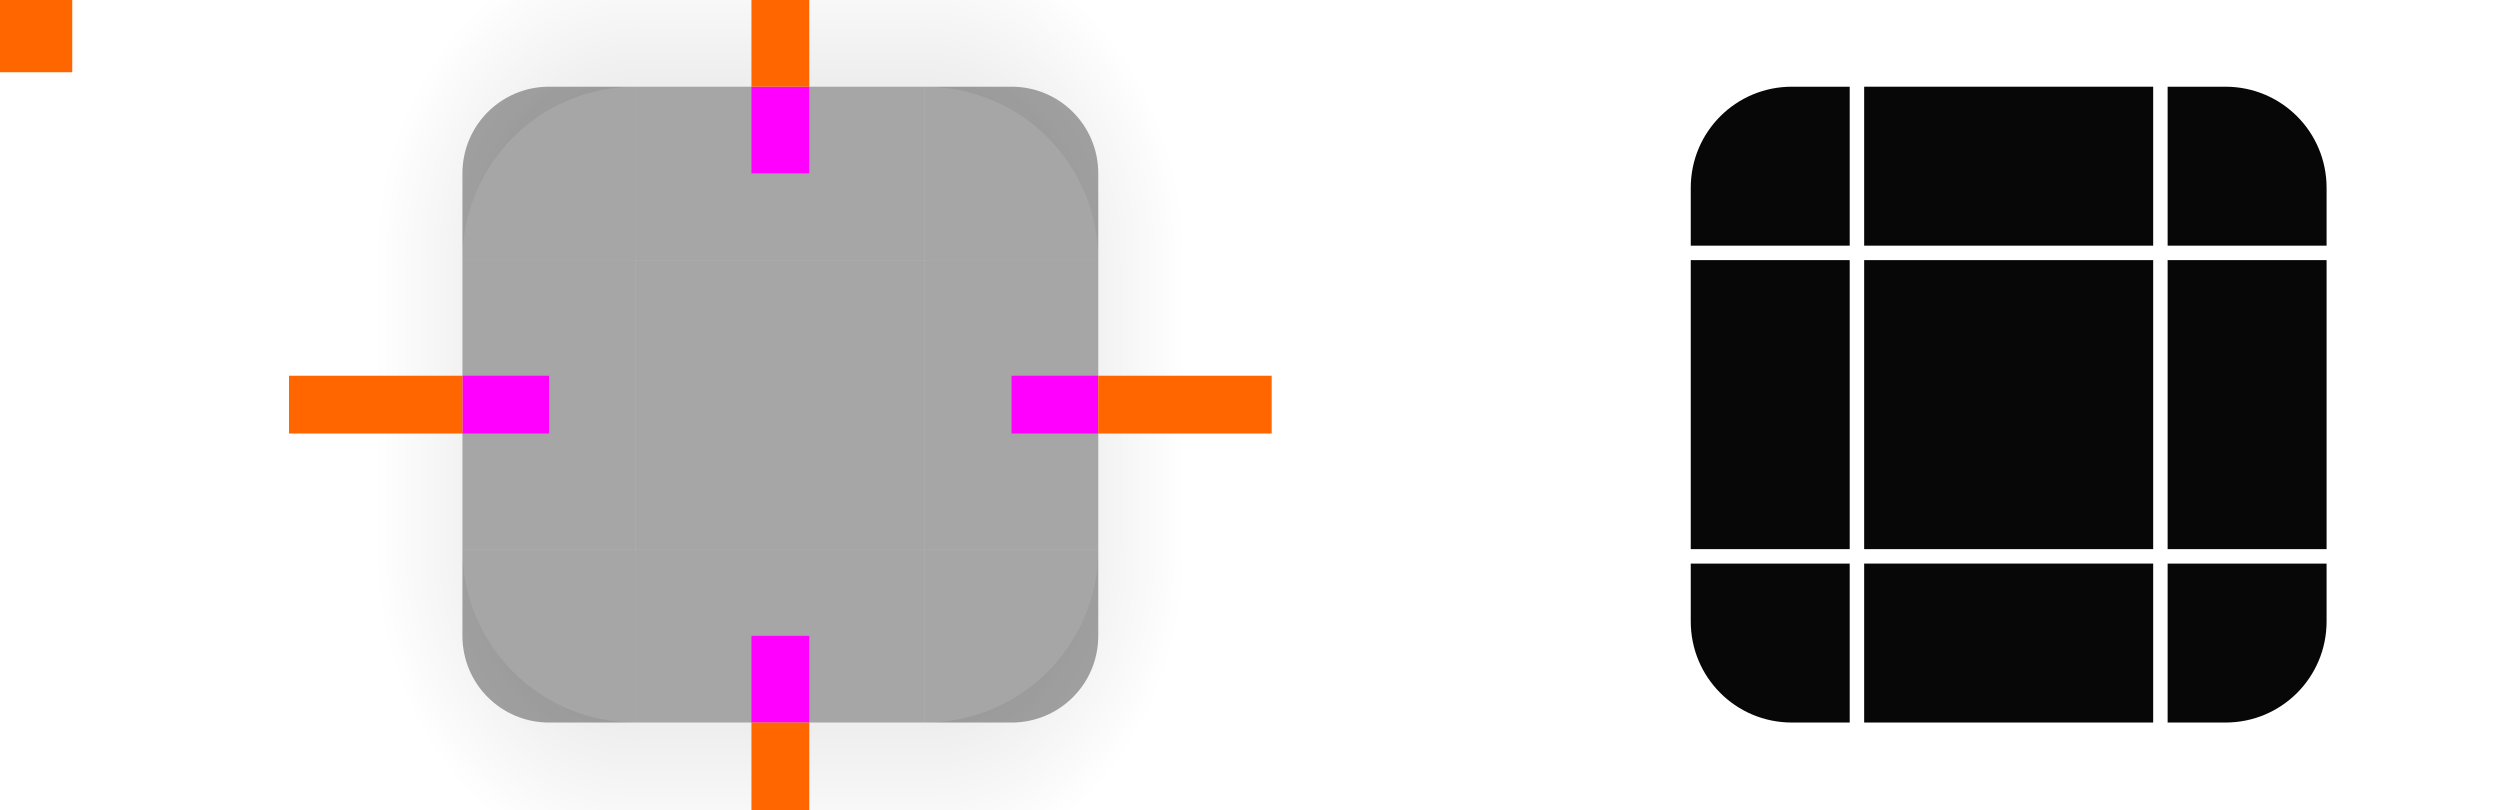
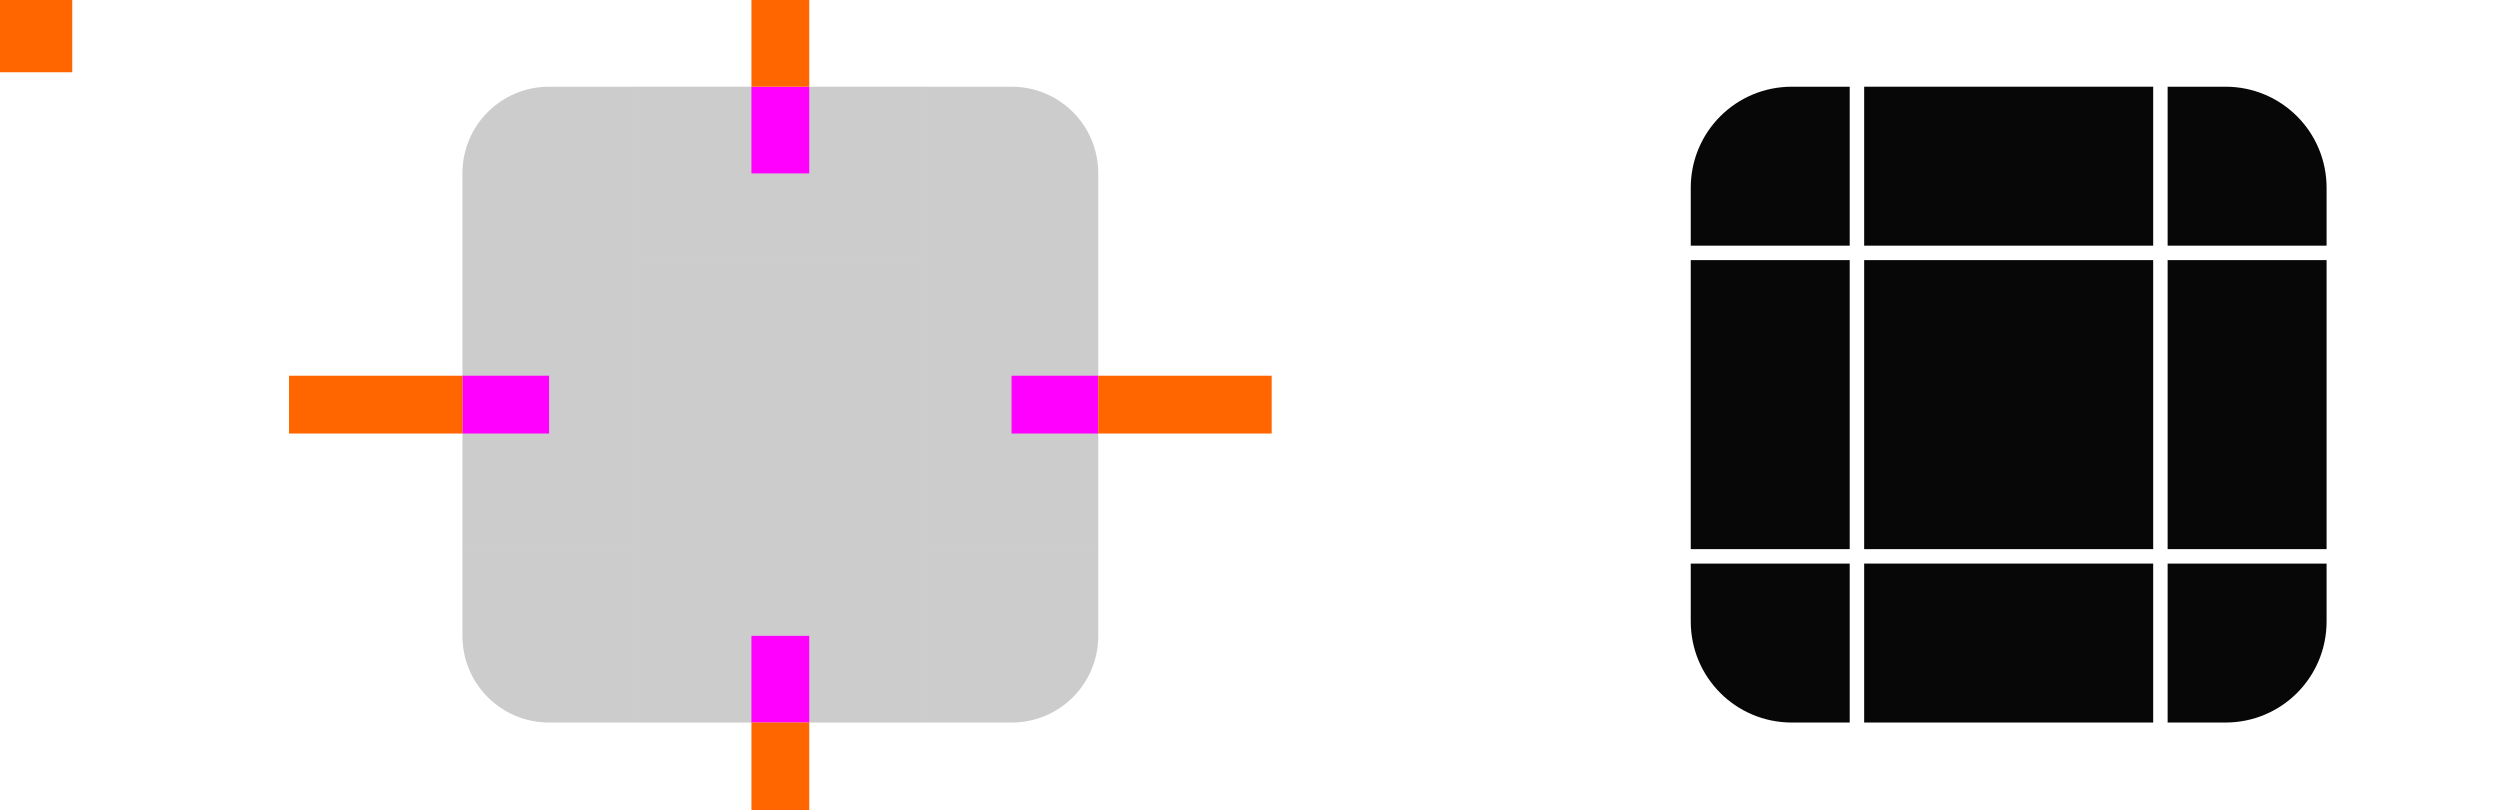
- <svg xmlns="http://www.w3.org/2000/svg" xmlns:xlink="http://www.w3.org/1999/xlink" width="173" height="56" version="1.1" viewBox="0 0 173 56" id="svg202">
-   <style id="current-color-scheme" type="text/css">.ColorScheme-Text {
+ <svg xmlns="http://www.w3.org/2000/svg" xmlns:xlink="http://www.w3.org/1999/xlink" id="svg202" viewBox="0 0 173 56" version="1.1" height="56" width="173">
+   <style type="text/css" id="current-color-scheme">.ColorScheme-Text {
        color:#31363b;
        stop-color:#31363b;
      }
      .ColorScheme-Background {
        color:#eff0f1;
        stop-color:#eff0f1;
      }
      .ColorScheme-Highlight {
        color:#3daee9;
        stop-color:#3daee9;
      }
      .ColorScheme-ViewText {
        color:#31363b;
        stop-color:#31363b;
      }
      .ColorScheme-ViewBackground {
        color:#fcfcfc;
        stop-color:#fcfcfc;
      }
      .ColorScheme-ViewHover {
        color:#93cee9;
        stop-color:#93cee9;
      }
      .ColorScheme-ViewFocus{
        color:#3daee9;
        stop-color:#3daee9;
      }
      .ColorScheme-ButtonText {
        color:#31363b;
        stop-color:#31363b;
      }
      .ColorScheme-ButtonBackground {
        color:#eff0f1;
        stop-color:#eff0f1;
      }
      .ColorScheme-ButtonHover {
        color:#93cee9;
        stop-color:#93cee9;
      }
      .ColorScheme-ButtonFocus{
        color:#3daee9;
        stop-color:#3daee9;
      }</style>
  <defs id="defs26">
    <linearGradient id="a">
-       <stop stop-opacity=".667" offset="0" id="stop3" />
-       <stop stop-opacity="0" offset="1" id="stop5" />
+       <stop id="stop3" offset="0" stop-opacity=".667" />
+       <stop id="stop5" offset="1" stop-opacity="0" />
    </linearGradient>
-     <linearGradient id="q" x1="-912.36" x2="-906.36" y1="-35" y2="-35" gradientUnits="userSpaceOnUse" xlink:href="#a" />
-     <linearGradient id="p" x1="15" x2="9" y1="12" y2="12" gradientUnits="userSpaceOnUse" xlink:href="#a" />
-     <radialGradient id="e" cx="22.2" cy="913.97" r="6" gradientTransform="rotate(-90.00001,-405.39,435.59)" gradientUnits="userSpaceOnUse" xlink:href="#a" />
-     <linearGradient id="o" x1="19" x2="19" y1="8" y2="2" gradientTransform="translate(58)" gradientUnits="userSpaceOnUse" xlink:href="#a" />
-     <linearGradient id="n" x1="55" x2="61" y1="12" y2="12" gradientUnits="userSpaceOnUse" xlink:href="#a" />
-     <radialGradient id="d" cx="53.893" cy="911.76" r="6" gradientTransform="translate(59.107,-903.77)" gradientUnits="userSpaceOnUse" xlink:href="#a" />
-     <linearGradient id="m" x1="51" x2="51" y1="8" y2="2" gradientTransform="translate(58)" gradientUnits="userSpaceOnUse" xlink:href="#a" />
-     <linearGradient id="l" x1="952.36" x2="958.36" y1="-35" y2="-35" gradientUnits="userSpaceOnUse" xlink:href="#a" />
-     <linearGradient id="k" x1="19" x2="19" y1="48" y2="54" gradientTransform="translate(58)" gradientUnits="userSpaceOnUse" xlink:href="#a" />
-     <radialGradient id="c" cx="7.643" cy="950.36" r="6" gradientTransform="rotate(-179.9999,40.3209,499.18)" gradientUnits="userSpaceOnUse" xlink:href="#a" />
-     <linearGradient id="j" x1="15" x2="9" y1="44" y2="44" gradientUnits="userSpaceOnUse" xlink:href="#a" />
-     <linearGradient id="i" x1="51" x2="51" y1="48" y2="54" gradientTransform="translate(58)" gradientUnits="userSpaceOnUse" xlink:href="#a" />
-     <radialGradient id="b" cx="54.25" cy="945.11" r="6" gradientTransform="matrix(2.1666e-7,1,-0.99999,2.1665e-7,1058.1,-6.2502)" gradientUnits="userSpaceOnUse" xlink:href="#a" />
-     <linearGradient id="h" x1="55" x2="61" y1="44" y2="44" gradientUnits="userSpaceOnUse" xlink:href="#a" />
-     <linearGradient id="g" x1="-15" x2="-9" y1="932.36" y2="932.36" gradientUnits="userSpaceOnUse" xlink:href="#a" />
-     <linearGradient id="f" x1="55" x2="61" y1="932.36" y2="932.36" gradientUnits="userSpaceOnUse" xlink:href="#a" />
-     <style type="text/css" id="style24">.ColorScheme-Text {
+     <linearGradient xlink:href="#a" gradientUnits="userSpaceOnUse" y2="-35" y1="-35" x2="-906.36" x1="-912.36" id="q" />
+     <linearGradient xlink:href="#a" gradientUnits="userSpaceOnUse" y2="12" y1="12" x2="9" x1="15" id="p" />
+     <radialGradient xlink:href="#a" gradientUnits="userSpaceOnUse" gradientTransform="rotate(-90.00001,-405.39,435.59)" r="6" cy="913.97" cx="22.2" id="e" />
+     <linearGradient xlink:href="#a" gradientUnits="userSpaceOnUse" gradientTransform="translate(58)" y2="2" y1="8" x2="19" x1="19" id="o" />
+     <linearGradient xlink:href="#a" gradientUnits="userSpaceOnUse" y2="12" y1="12" x2="61" x1="55" id="n" />
+     <radialGradient xlink:href="#a" gradientUnits="userSpaceOnUse" gradientTransform="translate(59.107,-903.77)" r="6" cy="911.76" cx="53.893" id="d" />
+     <linearGradient xlink:href="#a" gradientUnits="userSpaceOnUse" gradientTransform="translate(58)" y2="2" y1="8" x2="51" x1="51" id="m" />
+     <linearGradient xlink:href="#a" gradientUnits="userSpaceOnUse" y2="-35" y1="-35" x2="958.36" x1="952.36" id="l" />
+     <linearGradient xlink:href="#a" gradientUnits="userSpaceOnUse" gradientTransform="translate(58)" y2="54" y1="48" x2="19" x1="19" id="k" />
+     <radialGradient xlink:href="#a" gradientUnits="userSpaceOnUse" gradientTransform="rotate(-179.9999,40.3209,499.18)" r="6" cy="950.36" cx="7.643" id="c" />
+     <linearGradient xlink:href="#a" gradientUnits="userSpaceOnUse" y2="44" y1="44" x2="9" x1="15" id="j" />
+     <linearGradient xlink:href="#a" gradientUnits="userSpaceOnUse" gradientTransform="translate(58)" y2="54" y1="48" x2="51" x1="51" id="i" />
+     <radialGradient xlink:href="#a" gradientUnits="userSpaceOnUse" gradientTransform="matrix(2.1666e-7,1,-0.99999,2.1665e-7,1058.1,-6.2502)" r="6" cy="945.11" cx="54.25" id="b" />
+     <linearGradient xlink:href="#a" gradientUnits="userSpaceOnUse" y2="44" y1="44" x2="61" x1="55" id="h" />
+     <linearGradient xlink:href="#a" gradientUnits="userSpaceOnUse" y2="932.36" y1="932.36" x2="-9" x1="-15" id="g" />
+     <linearGradient xlink:href="#a" gradientUnits="userSpaceOnUse" y2="932.36" y1="932.36" x2="61" x1="55" id="f" />
+     <style id="style24" type="text/css">.ColorScheme-Text {
        color:#31363b;
      }
      .ColorScheme-Background {
        color:#eff0f1;
      }
      .ColorScheme-Highlight {
        color:#3daee9;
      }
      .ColorScheme-ViewText {
        color:#31363b;
      }
      .ColorScheme-ViewBackground {
        color:#fcfcfc;
      }
      .ColorScheme-ViewHover {
        color:#93cee9;
      }
      .ColorScheme-ViewFocus{
        color:#3daee9;
      }
      .ColorScheme-ButtonText {
        color:#31363b;
      }
      .ColorScheme-ButtonBackground {
        color:#eff0f1;
      }
      .ColorScheme-ButtonHover {
        color:#93cee9;
      }
      .ColorScheme-ButtonFocus{
        color:#3daee9;
      }</style>
-     <radialGradient xlink:href="#linearGradient4270" id="radialGradient1031" gradientUnits="userSpaceOnUse" gradientTransform="matrix(-1.8522317e-5,-3.666662,2.999999,-1.5154638e-5,-39.99854,1232.695)" cx="77" cy="12" fx="77" fy="12" r="6" />
+     <radialGradient r="6" fy="12" fx="77" cy="12" cx="77" gradientTransform="matrix(-1.8522317e-5,-3.666662,2.999999,-1.5154638e-5,-39.99854,1232.695)" gradientUnits="userSpaceOnUse" id="radialGradient1031" xlink:href="#linearGradient4270" />
    <linearGradient id="linearGradient4270">
-       <stop id="stop4272" offset="0" style="stop-color:#000000;stop-opacity:0.667" />
-       <stop id="stop4274" offset="1" style="stop-color:#000000;stop-opacity:0;" />
+       <stop style="stop-color:#000000;stop-opacity:0.667" offset="0" id="stop4272" />
+       <stop style="stop-color:#000000;stop-opacity:0;" offset="1" id="stop4274" />
    </linearGradient>
-     <radialGradient xlink:href="#linearGradient4270" id="radialGradient1025" gradientUnits="userSpaceOnUse" gradientTransform="matrix(-1.8522317e-5,-3.666662,2.999999,-1.5154638e-5,-39.99854,1232.695)" cx="77" cy="12" fx="77" fy="12" r="6" />
-     <radialGradient xlink:href="#linearGradient4270" id="radialGradient1019" gradientUnits="userSpaceOnUse" gradientTransform="matrix(-1.8522317e-5,-3.666662,2.999999,-1.5154638e-5,-39.99854,1232.695)" cx="77" cy="12" fx="77" fy="12" r="6" />
-     <linearGradient xlink:href="#linearGradient4270" id="linearGradient4950" gradientUnits="userSpaceOnUse" x1="51" y1="932.362" x2="60" y2="932.362" />
-     <linearGradient xlink:href="#linearGradient4270" id="linearGradient4948" gradientUnits="userSpaceOnUse" x1="-19" y1="932.362" x2="-10" y2="932.362" />
-     <linearGradient xlink:href="#linearGradient4270" id="linearGradient4934" gradientUnits="userSpaceOnUse" x1="948.362" y1="-35" x2="959.362" y2="-35" />
-     <radialGradient xlink:href="#linearGradient4270" id="radialGradient994" gradientUnits="userSpaceOnUse" gradientTransform="matrix(-1.8522317e-5,-3.666662,2.999999,-1.5154638e-5,-39.99854,1232.695)" cx="77" cy="12" fx="77" fy="12" r="6" />
-     <linearGradient xlink:href="#linearGradient4270" id="linearGradient4920" gradientUnits="userSpaceOnUse" x1="-916.362" y1="-35" x2="-905.362" y2="-35" gradientTransform="matrix(1.500003,0,0,1,458.1841,0)" />
+     <radialGradient r="6" fy="12" fx="77" cy="12" cx="77" gradientTransform="matrix(-1.8522317e-5,-3.666662,2.999999,-1.5154638e-5,-39.99854,1232.695)" gradientUnits="userSpaceOnUse" id="radialGradient1025" xlink:href="#linearGradient4270" />
+     <radialGradient r="6" fy="12" fx="77" cy="12" cx="77" gradientTransform="matrix(-1.8522317e-5,-3.666662,2.999999,-1.5154638e-5,-39.99854,1232.695)" gradientUnits="userSpaceOnUse" id="radialGradient1019" xlink:href="#linearGradient4270" />
+     <linearGradient y2="932.362" x2="60" y1="932.362" x1="51" gradientUnits="userSpaceOnUse" id="linearGradient4950" xlink:href="#linearGradient4270" />
+     <linearGradient y2="932.362" x2="-10" y1="932.362" x1="-19" gradientUnits="userSpaceOnUse" id="linearGradient4948" xlink:href="#linearGradient4270" />
+     <linearGradient y2="-35" x2="959.362" y1="-35" x1="948.362" gradientUnits="userSpaceOnUse" id="linearGradient4934" xlink:href="#linearGradient4270" />
+     <radialGradient r="6" fy="12" fx="77" cy="12" cx="77" gradientTransform="matrix(-1.8522317e-5,-3.666662,2.999999,-1.5154638e-5,-39.99854,1232.695)" gradientUnits="userSpaceOnUse" id="radialGradient994" xlink:href="#linearGradient4270" />
+     <linearGradient gradientTransform="matrix(1.500003,0,0,1,458.1841,0)" y2="-35" x2="-905.362" y1="-35" x1="-916.362" gradientUnits="userSpaceOnUse" id="linearGradient4920" xlink:href="#linearGradient4270" />
  </defs>
-   <g id="shadow-topleft" transform="translate(48.00003,-932.3622)" style="opacity:0.25">
-     <path style="opacity:0.9;fill:url(#radialGradient994);fill-opacity:1;fill-rule:evenodd;stroke:none;stroke-width:2px;stroke-linecap:butt;stroke-linejoin:miter;stroke-opacity:1" d="m -28,926.362 v 24 h 12 c 0,-6.648 5.352,-12 12,-12 v -12 z" id="path4828" />
+   <g style="opacity:0" transform="translate(48.00003,-932.3622)" id="shadow-topleft">
+     <path id="path4828" d="m -28,926.362 v 24 h 12 c 0,-6.648 5.352,-12 12,-12 v -12 z" style="opacity:0.9;fill:url(#radialGradient994);fill-opacity:1;fill-rule:evenodd;stroke:none;stroke-width:2px;stroke-linecap:butt;stroke-linejoin:miter;stroke-opacity:1" />
  </g>
-   <rect style="fill:#ff6600" x="0" height="5" width="5" y="-1.4648437e-05" id="hint-tile-center" />
-   <g id="top" transform="matrix(0.6250009,0,0,1.999996,32.12496,-1814.721)">
-     <rect y="-51" x="-916.362" height="32" width="6" id="rect4152" style="color:#eff0f1;opacity:0.35;fill:#000000;fill-opacity:1;stroke:none" transform="matrix(0,-1,-1,0,0,0)" class="ColorScheme-Background" />
+   <rect id="hint-tile-center" y="-1.4648437e-05" width="5" height="5" x="0" style="fill:#ff6600" />
+   <g transform="matrix(0.6250009,0,0,1.999996,32.12496,-1814.721)" id="top">
+     <rect class="ColorScheme-Background" transform="matrix(0,-1,-1,0,0,0)" style="color:#eff0f1;opacity:0.2;fill:#000000;fill-opacity:1;stroke:none" id="rect4152" width="6" height="32" x="-916.362" y="-51" />
  </g>
-   <g id="topleft" transform="translate(19,-904.3622)">
-     <path style="opacity:0.35;fill:#000000;fill-opacity:1;stroke:none;stroke-width:2" d="M 38 6 C 34.676 6 32 8.676 32 12 L 32 18 L 44 18 L 44 6 L 38 6 z " transform="translate(-19,904.3622)" id="rect4159" />
+   <g transform="translate(19,-904.3622)" id="topleft">
+     <path id="rect4159" transform="translate(-19,904.3622)" d="M 38 6 C 34.676 6 32 8.676 32 12 L 32 18 L 44 18 L 44 6 L 38 6 z " style="opacity:0.2;fill:#000000;fill-opacity:1;stroke:none;stroke-width:2" />
  </g>
-   <g id="bottom" transform="matrix(0.6250009,0,0,2.000004,32.12496,-1858.728)">
-     <rect transform="rotate(90)" style="color:#eff0f1;opacity:0.35;fill:#000000;fill-opacity:1;stroke:none" id="rect4148" width="6" height="32" x="948.362" y="-51" class="ColorScheme-Background" />
+   <g transform="matrix(0.6250009,0,0,2.000004,32.12496,-1858.728)" id="bottom">
+     <rect class="ColorScheme-Background" y="-51" x="948.362" height="32" width="6" id="rect4148" style="color:#eff0f1;opacity:0.2;fill:#000000;fill-opacity:1;stroke:none" transform="rotate(90)" />
  </g>
-   <g id="left" transform="matrix(1.999999,0,0,0.6249986,6.000003,-554.725)">
-     <rect transform="scale(-1,1)" style="color:#eff0f1;opacity:0.35;fill:#000000;fill-opacity:1;stroke:none" id="rect4144" width="6" height="32" x="-19" y="916.362" class="ColorScheme-Background" />
+   <g transform="matrix(1.999999,0,0,0.6249986,6.000003,-554.725)" id="left">
+     <rect class="ColorScheme-Background" y="916.362" x="-19" height="32" width="6" id="rect4144" style="color:#eff0f1;opacity:0.2;fill:#000000;fill-opacity:1;stroke:none" transform="scale(-1,1)" />
  </g>
-   <g id="right" transform="matrix(1.999998,0,0,0.6249986,-37.99984,-554.725)">
-     <rect y="916.362" x="51" height="32" width="6" id="rect4140" style="color:#eff0f1;opacity:0.35;fill:#000000;fill-opacity:1;stroke:none" class="ColorScheme-Background" />
+   <g transform="matrix(1.999998,0,0,0.6249986,-37.99984,-554.725)" id="right">
+     <rect class="ColorScheme-Background" style="color:#eff0f1;opacity:0.2;fill:#000000;fill-opacity:1;stroke:none" id="rect4140" width="6" height="32" x="51" y="916.362" />
  </g>
-   <rect class="ColorScheme-Background" y="18" x="44" height="20" width="20" id="center" style="color:#eff0f1;opacity:0.35;fill:#000000;fill-opacity:1;stroke:none;stroke-width:0.625" />
-   <rect style="fill:#ff00ff;fill-opacity:1;stroke:none;stroke-width:1" id="hint-top-margin" width="4" height="6" x="52" y="6" />
-   <rect y="44" x="52" height="6" width="4" id="hint-bottom-margin" style="fill:#ff00ff;fill-opacity:1;stroke:none;stroke-width:1" />
-   <rect y="-76" x="26" height="6" width="4" id="hint-right-margin" style="fill:#ff00ff;fill-opacity:1;stroke:none;stroke-width:1" transform="rotate(90)" />
-   <rect style="fill:#ff00ff;fill-opacity:1;stroke:none;stroke-width:1" id="hint-left-margin" width="4" height="6" x="26" y="-38" transform="rotate(90)" />
-   <g id="shadow-top" transform="matrix(0.625,0,0,1.333333,32.12501,-1203.816)" style="opacity:0.25">
-     <rect transform="matrix(0,-1,-1,0,0,0)" style="opacity:1;fill:none;fill-opacity:1;stroke:none" id="rect4820" width="6" height="32" x="-916.362" y="-51" />
-     <rect transform="matrix(0,-1,-1,0,0,0)" style="opacity:0.9;fill:url(#linearGradient4920);fill-opacity:1;stroke:none;stroke-width:1.225" id="rect4822" width="9" height="32" x="-907.362" y="-51" />
-     <rect y="-51" x="-911.362" height="32" width="1" id="rect4824" style="opacity:1;fill:none;fill-opacity:1;stroke:none" transform="matrix(0,-1,-1,0,0,0)" />
+   <rect style="color:#eff0f1;opacity:0.2;fill:#000000;fill-opacity:1;stroke:none;stroke-width:0.625" id="center" width="20" height="20" x="44" y="18" class="ColorScheme-Background" />
+   <rect y="6" x="52" height="6" width="4" id="hint-top-margin" style="fill:#ff00ff;fill-opacity:1;stroke:none;stroke-width:1" />
+   <rect style="fill:#ff00ff;fill-opacity:1;stroke:none;stroke-width:1" id="hint-bottom-margin" width="4" height="6" x="52" y="44" />
+   <rect transform="rotate(90)" style="fill:#ff00ff;fill-opacity:1;stroke:none;stroke-width:1" id="hint-right-margin" width="4" height="6" x="26" y="-76" />
+   <rect transform="rotate(90)" y="-38" x="26" height="6" width="4" id="hint-left-margin" style="fill:#ff00ff;fill-opacity:1;stroke:none;stroke-width:1" />
+   <g style="opacity:0" transform="matrix(0.625,0,0,1.333333,32.12501,-1203.816)" id="shadow-top">
+     <rect y="-51" x="-916.362" height="32" width="6" id="rect4820" style="opacity:1;fill:none;fill-opacity:1;stroke:none" transform="matrix(0,-1,-1,0,0,0)" />
+     <rect y="-51" x="-907.362" height="32" width="9" id="rect4822" style="opacity:0.9;fill:url(#linearGradient4920);fill-opacity:1;stroke:none;stroke-width:1.225" transform="matrix(0,-1,-1,0,0,0)" />
+     <rect transform="matrix(0,-1,-1,0,0,0)" style="opacity:1;fill:none;fill-opacity:1;stroke:none" id="rect4824" width="1" height="32" x="-911.362" y="-51" />
  </g>
-   <g id="shadow-bottom" transform="matrix(0.625,0,0,2,32.12501,-1858.724)" style="opacity:0.25">
-     <rect y="-51" x="948.362" height="32" width="6" id="rect4856" style="opacity:1;fill:none;fill-opacity:1;stroke:none" transform="rotate(90)" />
-     <rect y="-51" x="954.362" height="32" width="6" id="rect4858" style="opacity:0.9;fill:url(#linearGradient4934);fill-opacity:1;stroke:none" transform="rotate(90)" />
-     <rect transform="rotate(90)" style="opacity:1;fill:none;fill-opacity:1;stroke:none" id="rect4860" width="1" height="32" x="953.362" y="-51" />
+   <g style="opacity:0" transform="matrix(0.625,0,0,2,32.12501,-1858.724)" id="shadow-bottom">
+     <rect transform="rotate(90)" style="opacity:1;fill:none;fill-opacity:1;stroke:none" id="rect4856" width="6" height="32" x="948.362" y="-51" />
+     <rect transform="rotate(90)" style="opacity:0.9;fill:url(#linearGradient4934);fill-opacity:1;stroke:none" id="rect4858" width="6" height="32" x="954.362" y="-51" />
+     <rect y="-51" x="953.362" height="32" width="1" id="rect4860" style="opacity:1;fill:none;fill-opacity:1;stroke:none" transform="rotate(90)" />
  </g>
-   <g id="shadow-left" transform="matrix(2,0,0,0.6250013,5.999997,-554.7276)" style="opacity:0.25">
-     <rect y="916.362" x="-19" height="32" width="6" id="rect4892" style="opacity:1;fill:none;fill-opacity:1;stroke:none" transform="scale(-1,1)" />
-     <rect y="916.362" x="-13" height="32" width="6" id="rect4894" style="opacity:0.9;fill:url(#linearGradient4948);fill-opacity:1;stroke:none" transform="scale(-1,1)" />
-     <rect transform="scale(-1,1)" style="opacity:1;fill:none;fill-opacity:1;stroke:none" id="rect4896" width="1" height="32" x="-14" y="916.362" />
+   <g style="opacity:0" transform="matrix(2,0,0,0.6250013,5.999997,-554.7276)" id="shadow-left">
+     <rect transform="scale(-1,1)" style="opacity:1;fill:none;fill-opacity:1;stroke:none" id="rect4892" width="6" height="32" x="-19" y="916.362" />
+     <rect transform="scale(-1,1)" style="opacity:0.9;fill:url(#linearGradient4948);fill-opacity:1;stroke:none" id="rect4894" width="6" height="32" x="-13" y="916.362" />
+     <rect y="916.362" x="-14" height="32" width="1" id="rect4896" style="opacity:1;fill:none;fill-opacity:1;stroke:none" transform="scale(-1,1)" />
  </g>
-   <g id="shadow-right" transform="matrix(2,0,0,0.6250017,-37.99997,-554.7279)" style="opacity:0.25">
-     <rect style="opacity:1;fill:none;fill-opacity:1;stroke:none" id="rect4900" width="6" height="32" x="51" y="916.362" />
-     <rect style="opacity:0.9;fill:url(#linearGradient4950);fill-opacity:1;stroke:none" id="rect4902" width="6" height="32" x="57" y="916.362" />
-     <rect y="916.362" x="56" height="32" width="1" id="rect4904" style="opacity:1;fill:none;fill-opacity:1;stroke:none" />
+   <g style="opacity:0" transform="matrix(2,0,0,0.6250017,-37.99997,-554.7279)" id="shadow-right">
+     <rect y="916.362" x="51" height="32" width="6" id="rect4900" style="opacity:1;fill:none;fill-opacity:1;stroke:none" />
+     <rect y="916.362" x="57" height="32" width="6" id="rect4902" style="opacity:0.9;fill:url(#linearGradient4950);fill-opacity:1;stroke:none" />
+     <rect style="opacity:1;fill:none;fill-opacity:1;stroke:none" id="rect4904" width="1" height="32" x="56" y="916.362" />
  </g>
-   <rect y="-6" x="52" height="12" width="4" id="shadow-hint-top-margin" style="fill:#ff6600;fill-opacity:1;stroke:none;stroke-width:1.414" />
-   <rect style="fill:#ff6600;fill-opacity:1;stroke:none;stroke-width:1.414" id="shadow-hint-bottom-margin" width="4" height="12" x="52" y="50" />
-   <rect transform="rotate(90)" style="fill:#ff6600;fill-opacity:1;stroke:none;stroke-width:1.414" id="shadow-hint-right-margin" width="4" height="12" x="26" y="-88" />
-   <rect transform="rotate(90)" y="-32" x="26" height="12" width="4" id="shadow-hint-left-margin" style="fill:#ff6600;fill-opacity:1;stroke:none;stroke-width:1.414" />
-   <g id="mask-top" transform="matrix(0.6250002,0,0,0.9166668,117.125,-828.4988)">
-     <rect transform="matrix(0,-1,-1,0,0,0)" style="opacity:0.97;fill:#000000;fill-opacity:1;stroke:none;stroke-width:1.549" id="rect4265" width="12" height="32" x="-922.362" y="-51" />
+   <rect style="fill:#ff6600;fill-opacity:1;stroke:none;stroke-width:1.414" id="shadow-hint-top-margin" width="4" height="12" x="52" y="-6" />
+   <rect y="50" x="52" height="12" width="4" id="shadow-hint-bottom-margin" style="fill:#ff6600;fill-opacity:1;stroke:none;stroke-width:1.414" />
+   <rect y="-88" x="26" height="12" width="4" id="shadow-hint-right-margin" style="fill:#ff6600;fill-opacity:1;stroke:none;stroke-width:1.414" transform="rotate(90)" />
+   <rect style="fill:#ff6600;fill-opacity:1;stroke:none;stroke-width:1.414" id="shadow-hint-left-margin" width="4" height="12" x="26" y="-32" transform="rotate(90)" />
+   <g transform="matrix(0.6250002,0,0,0.9166668,117.125,-828.4988)" id="mask-top">
+     <rect y="-51" x="-922.362" height="32" width="12" id="rect4265" style="opacity:0.97;fill:#000000;fill-opacity:1;stroke:none;stroke-width:1.549" transform="matrix(0,-1,-1,0,0,0)" />
  </g>
-   <g id="mask-topleft" transform="matrix(1.1,0,0,1.1,102.7,-995.3984)">
-     <path style="opacity:0.97;fill:#000000;fill-opacity:1;stroke-width:2.2" d="M 124 6 C 120.122 6 117 9.122 117 13 L 117 17 L 128 17 L 128 6 L 124 6 z " transform="matrix(0.9090909,0,0,0.9090909,-93.36364,904.9076)" id="path4277" />
+   <g transform="matrix(1.1,0,0,1.1,102.7,-995.3984)" id="mask-topleft">
+     <path id="path4277" transform="matrix(0.9090909,0,0,0.9090909,-93.36364,904.9076)" d="M 124 6 C 120.122 6 117 9.122 117 13 L 117 17 L 128 17 L 128 6 L 124 6 z " style="opacity:0.97;fill:#000000;fill-opacity:1;stroke-width:2.2" />
  </g>
-   <g id="mask-bottom" transform="matrix(0.6250002,0,0,1.100002,117.125,-999.8009)">
-     <rect y="-51" x="944.362" height="32" width="10" id="rect4291" style="opacity:0.97;fill:#000000;fill-opacity:1;stroke:none;stroke-width:1.414" transform="rotate(90)" />
+   <g transform="matrix(0.6250002,0,0,1.100002,117.125,-999.8009)" id="mask-bottom">
+     <rect transform="rotate(90)" style="opacity:0.97;fill:#000000;fill-opacity:1;stroke:none;stroke-width:1.414" id="rect4291" width="10" height="32" x="944.362" y="-51" />
  </g>
-   <g id="mask-left" transform="matrix(0.9166666,0,0,1,105.0833,-904.3622)">
-     <rect y="922.362" x="-25" height="20" width="12" id="rect4317" style="opacity:0.97;fill:#000000;fill-opacity:1;stroke:none;stroke-width:1.225" transform="scale(-1,1)" />
+   <g transform="matrix(0.9166666,0,0,1,105.0833,-904.3622)" id="mask-left">
+     <rect transform="scale(-1,1)" style="opacity:0.97;fill:#000000;fill-opacity:1;stroke:none;stroke-width:1.225" id="rect4317" width="12" height="20" x="-25" y="922.362" />
  </g>
-   <g id="mask-right" transform="matrix(1.1,0,0,0.6250017,98.29999,-554.7279)">
-     <rect style="opacity:0.97;fill:#000000;fill-opacity:1;stroke:none;stroke-width:1.414" id="rect4323" width="10" height="32" x="47" y="916.362" />
+   <g transform="matrix(1.1,0,0,0.6250017,98.29999,-554.7279)" id="mask-right">
+     <rect y="916.362" x="47" height="32" width="10" id="rect4323" style="opacity:0.97;fill:#000000;fill-opacity:1;stroke:none;stroke-width:1.414" />
  </g>
-   <rect style="opacity:0.97;fill:#000000;fill-opacity:1;stroke:none;stroke-width:0.625" id="mask-center" width="20" height="20" x="129" y="18" />
-   <g transform="matrix(-1,0,0,1,59.99996,-932.3622)" id="shadow-topright" style="opacity:0.25">
-     <path id="path1015" d="m -28,926.362 v 24 h 12 c 0,-6.648 5.352,-12 12,-12 v -12 z" style="opacity:0.9;fill:url(#radialGradient1019);fill-opacity:1;fill-rule:evenodd;stroke:none;stroke-width:2px;stroke-linecap:butt;stroke-linejoin:miter;stroke-opacity:1" />
+   <rect y="18" x="129" height="20" width="20" id="mask-center" style="opacity:0.97;fill:#000000;fill-opacity:1;stroke:none;stroke-width:0.625" />
+   <g style="opacity:0" id="shadow-topright" transform="matrix(-1,0,0,1,59.99996,-932.3622)">
+     <path style="opacity:0.9;fill:url(#radialGradient1019);fill-opacity:1;fill-rule:evenodd;stroke:none;stroke-width:2px;stroke-linecap:butt;stroke-linejoin:miter;stroke-opacity:1" d="m -28,926.362 v 24 h 12 c 0,-6.648 5.352,-12 12,-12 v -12 z" id="path1015" />
  </g>
-   <g transform="matrix(1,0,0,-1,48.00003,988.3621)" id="shadow-bottomleft" style="opacity:0.25">
-     <path id="path1021" d="m -28,926.362 v 24 h 12 c 0,-6.648 5.352,-12 12,-12 v -12 z" style="opacity:0.9;fill:url(#radialGradient1025);fill-opacity:1;fill-rule:evenodd;stroke:none;stroke-width:2px;stroke-linecap:butt;stroke-linejoin:miter;stroke-opacity:1" />
+   <g style="opacity:0" id="shadow-bottomleft" transform="matrix(1,0,0,-1,48.00003,988.3621)">
+     <path style="opacity:0.9;fill:url(#radialGradient1025);fill-opacity:1;fill-rule:evenodd;stroke:none;stroke-width:2px;stroke-linecap:butt;stroke-linejoin:miter;stroke-opacity:1" d="m -28,926.362 v 24 h 12 c 0,-6.648 5.352,-12 12,-12 v -12 z" id="path1021" />
  </g>
-   <g transform="rotate(-180,29.99999,494.1811)" id="shadow-bottomright" style="opacity:0.25">
-     <path id="path1027" d="m -28,926.362 v 24 h 12 c 0,-6.648 5.352,-12 12,-12 v -12 z" style="opacity:0.9;fill:url(#radialGradient1031);fill-opacity:1;fill-rule:evenodd;stroke:none;stroke-width:2px;stroke-linecap:butt;stroke-linejoin:miter;stroke-opacity:1" />
+   <g style="opacity:0" id="shadow-bottomright" transform="rotate(-180,29.99999,494.1811)">
+     <path style="opacity:0.9;fill:url(#radialGradient1031);fill-opacity:1;fill-rule:evenodd;stroke:none;stroke-width:2px;stroke-linecap:butt;stroke-linejoin:miter;stroke-opacity:1" d="m -28,926.362 v 24 h 12 c 0,-6.648 5.352,-12 12,-12 v -12 z" id="path1027" />
  </g>
-   <rect style="color:#eff0f1;opacity:0;fill:#1a1a1a;fill-opacity:1;stroke:none;stroke-width:0.625" id="shadow-center" width="20" height="20" x="45" y="68.866" class="ColorScheme-Background" />
-   <use x="0" y="0" xlink:href="#topleft" id="topright" transform="matrix(-1,0,0,1,108,0)" width="100%" height="100%" />
-   <use x="0" y="0" xlink:href="#topleft" id="bottomleft" transform="matrix(1,0,0,-1,9.2939377e-7,56.00001)" width="100%" height="100%" />
-   <use x="0" y="0" xlink:href="#topleft" id="bottomright" transform="rotate(-180,54,28.00001)" width="100%" height="100%" />
-   <use x="0" y="0" xlink:href="#mask-topleft" id="mask-topright" transform="matrix(-1,0,0,1,278,-2.0170001e-6)" width="100%" height="100%" />
-   <use x="0" y="0" xlink:href="#mask-topleft" id="mask-bottomleft" transform="matrix(1,0,0,-1,-5.28e-7,56)" width="100%" height="100%" />
-   <use x="0" y="0" xlink:href="#mask-topleft" id="mask-bottomright" transform="rotate(-180,139,28)" width="100%" height="100%" />
+   <rect class="ColorScheme-Background" y="68.866" x="45" height="20" width="20" id="shadow-center" style="color:#eff0f1;opacity:0;fill:#1a1a1a;fill-opacity:1;stroke:none;stroke-width:0.625" />
+   <use height="100%" width="100%" transform="matrix(-1,0,0,1,108,0)" id="topright" xlink:href="#topleft" y="0" x="0" />
+   <use height="100%" width="100%" transform="matrix(1,0,0,-1,9.2939377e-7,56.00001)" id="bottomleft" xlink:href="#topleft" y="0" x="0" />
+   <use height="100%" width="100%" transform="rotate(-180,54,28.00001)" id="bottomright" xlink:href="#topleft" y="0" x="0" />
+   <use height="100%" width="100%" transform="matrix(-1,0,0,1,278,-2.0170001e-6)" id="mask-topright" xlink:href="#mask-topleft" y="0" x="0" />
+   <use height="100%" width="100%" transform="matrix(1,0,0,-1,-5.28e-7,56)" id="mask-bottomleft" xlink:href="#mask-topleft" y="0" x="0" />
+   <use height="100%" width="100%" transform="rotate(-180,139,28)" id="mask-bottomright" xlink:href="#mask-topleft" y="0" x="0" />
</svg>
